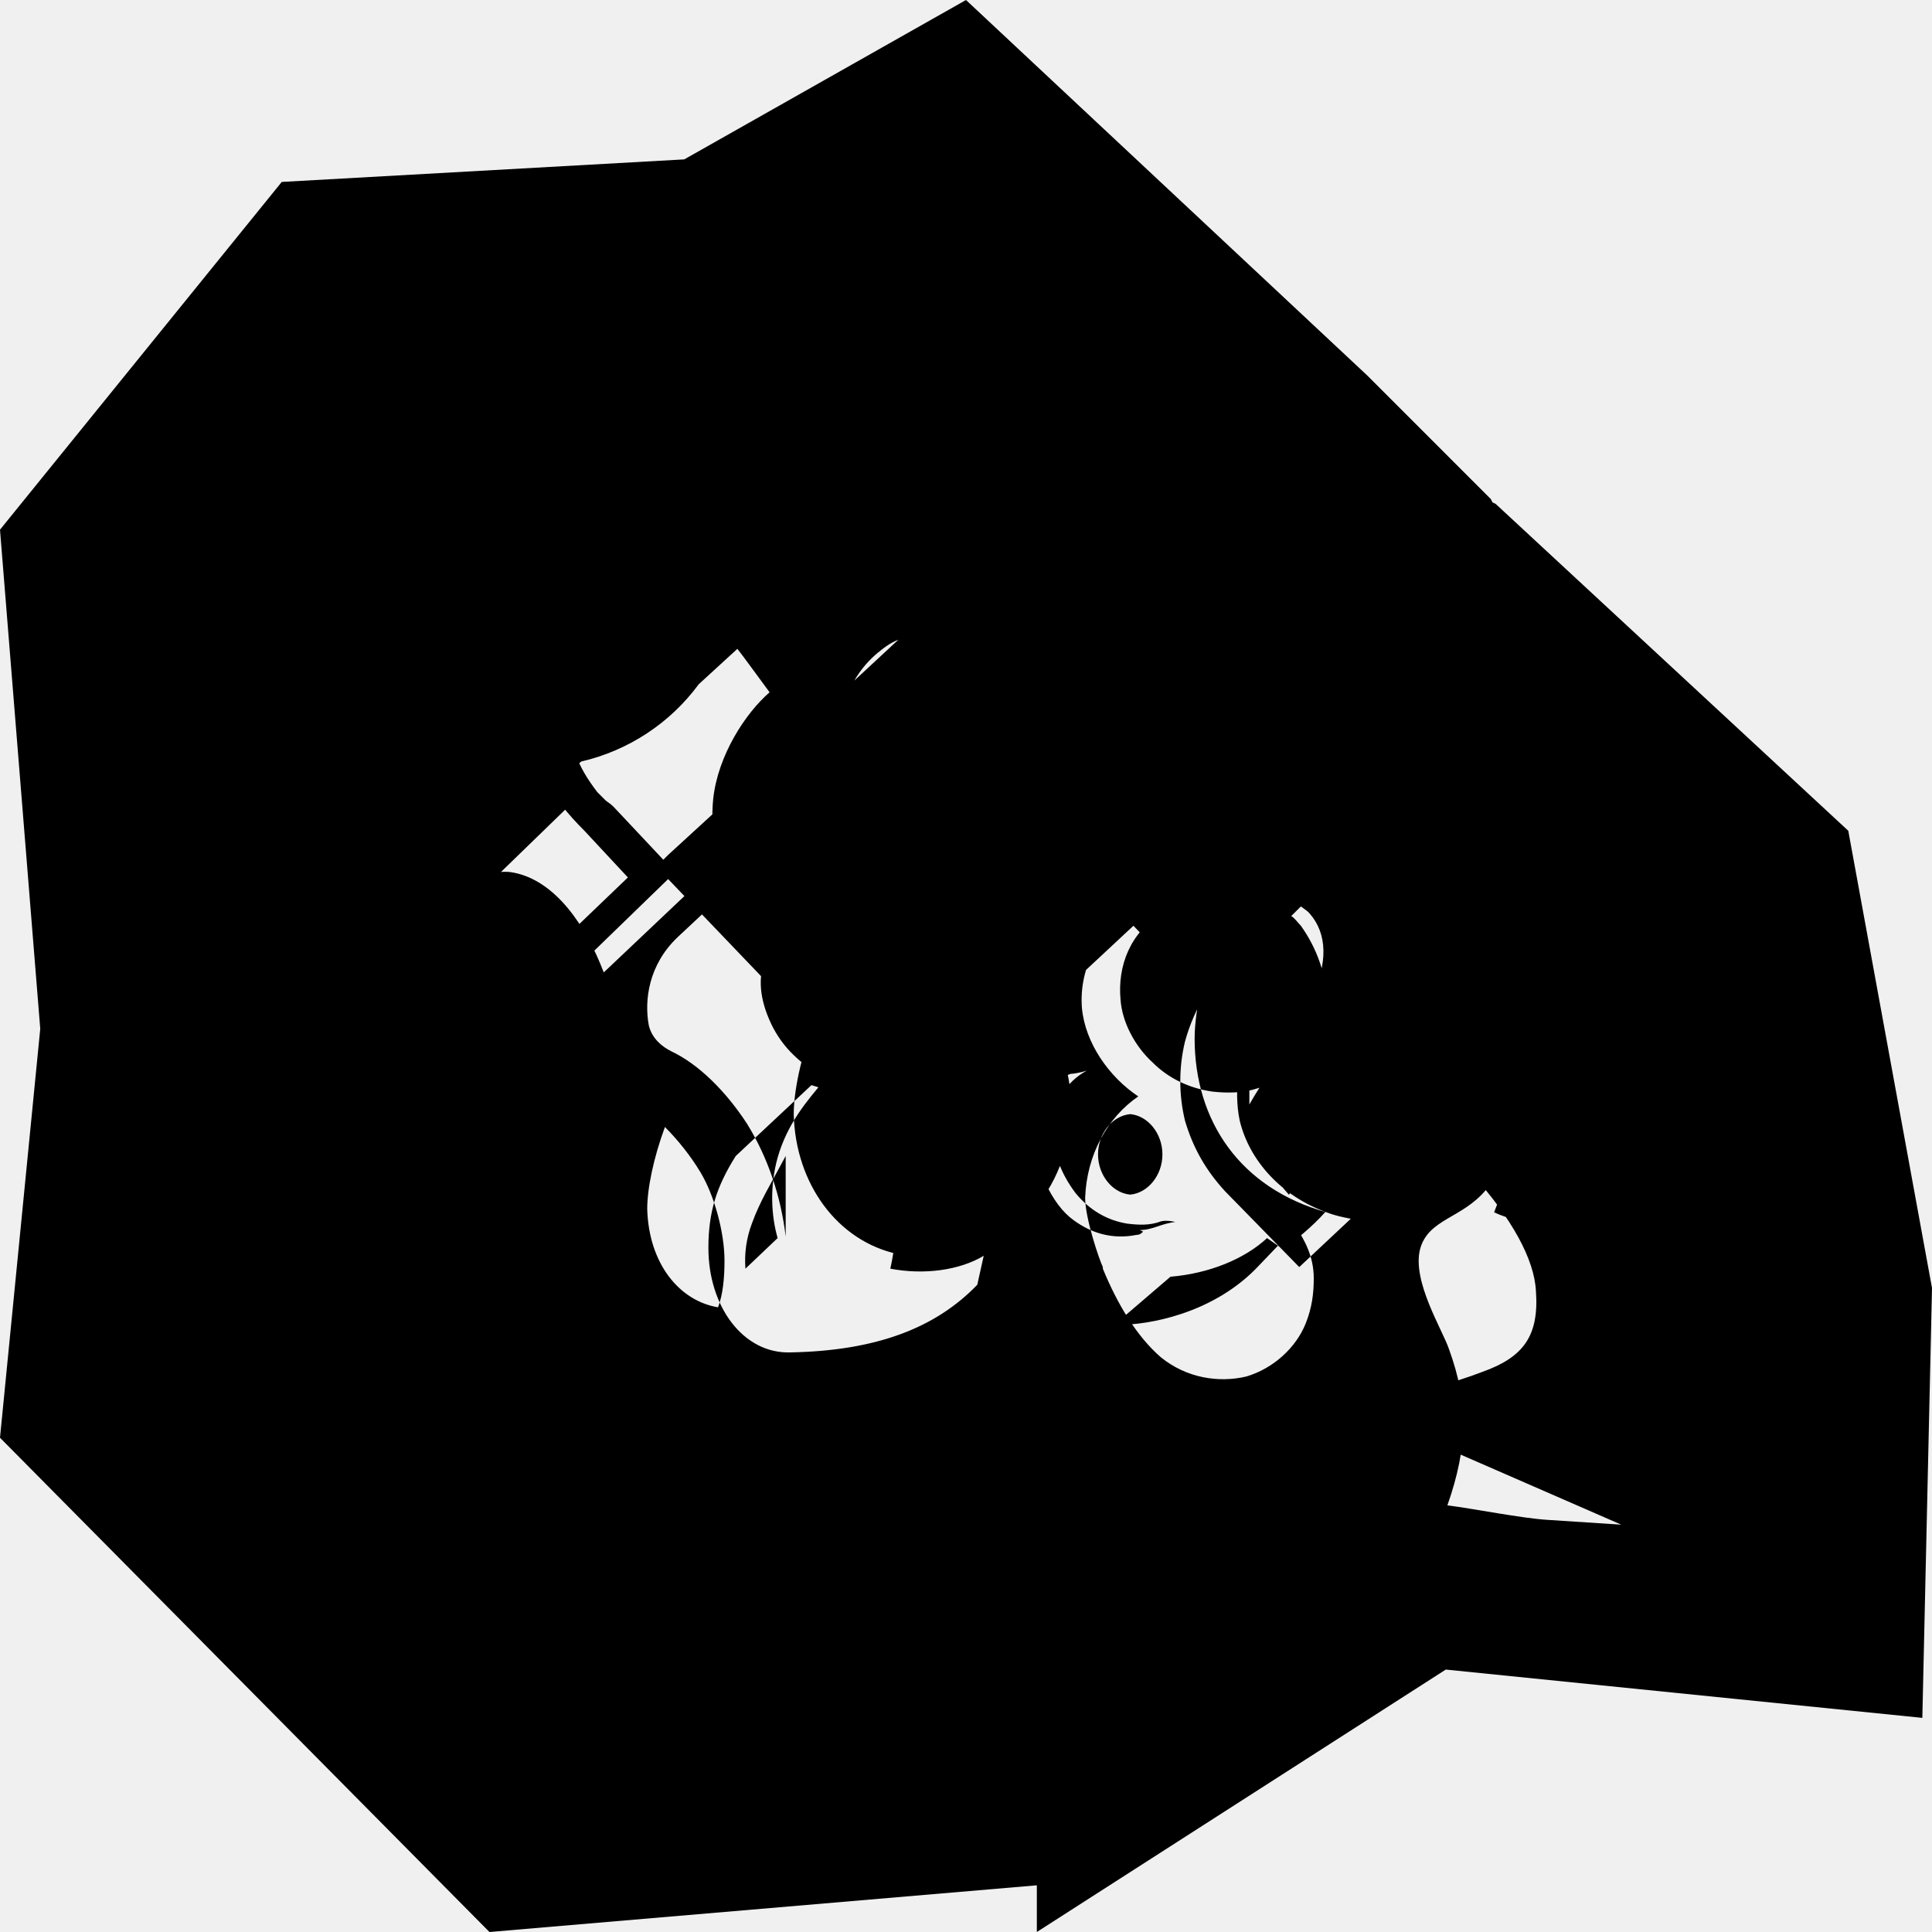
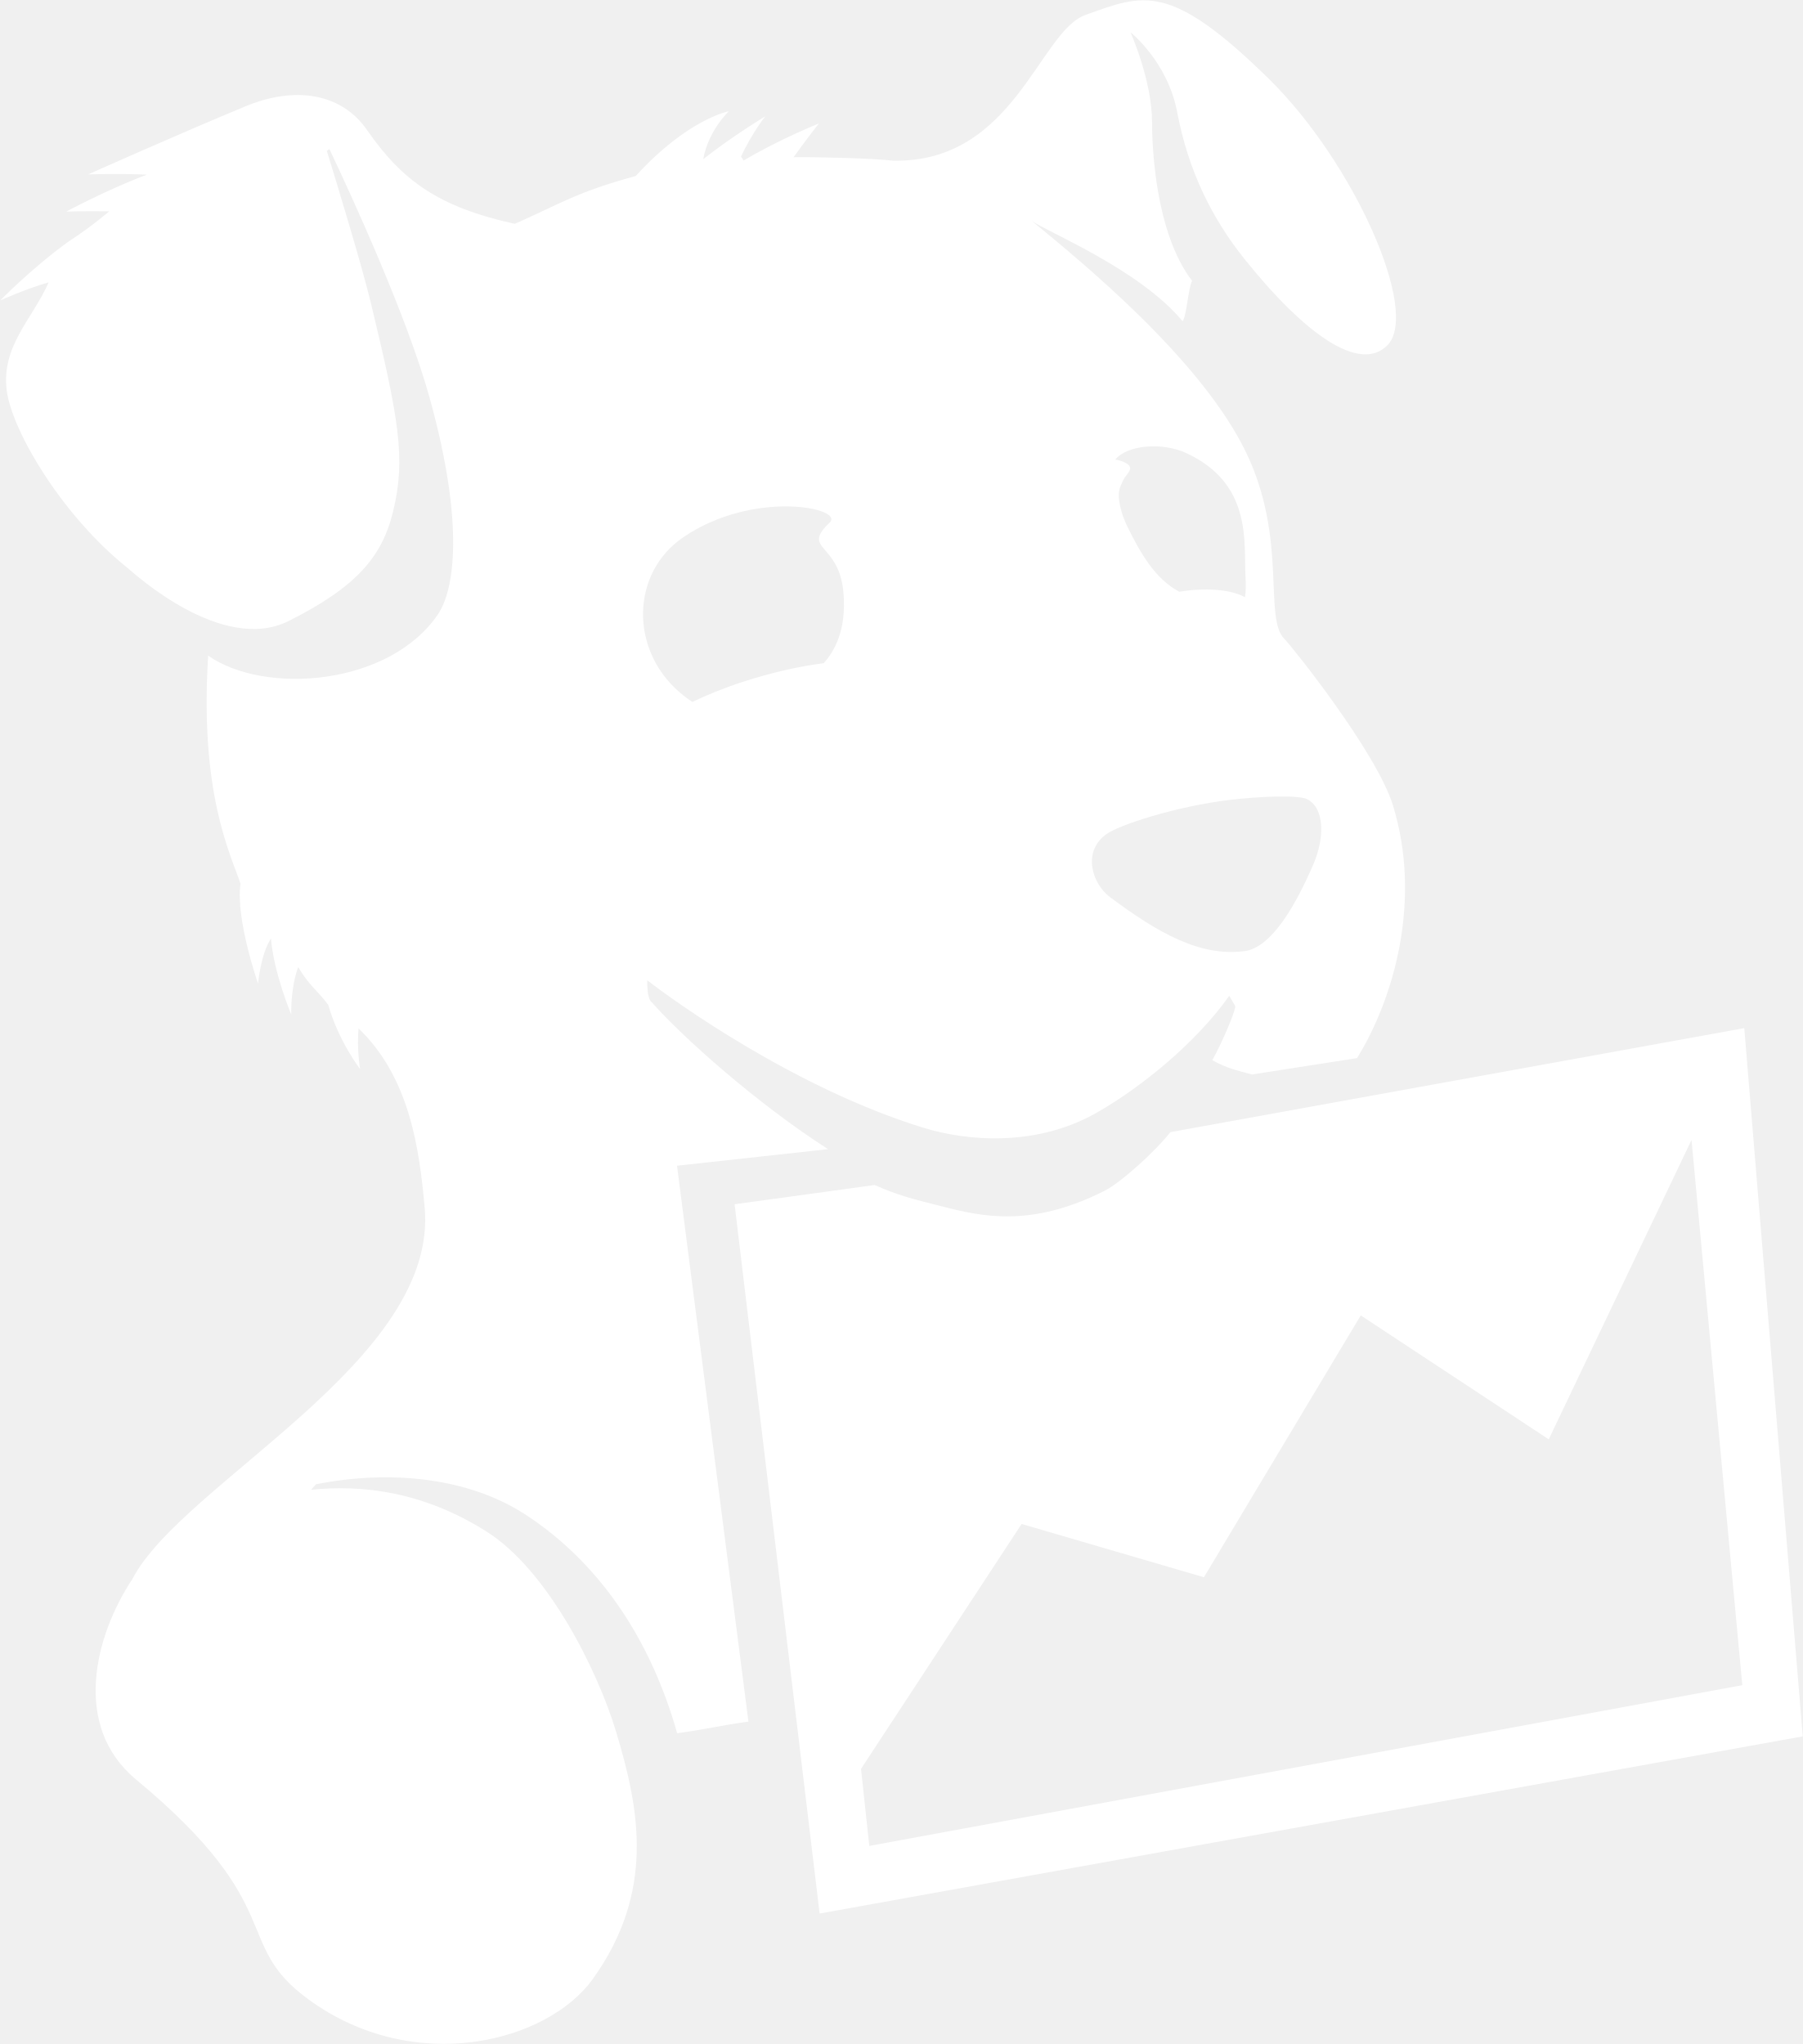
- <svg xmlns="http://www.w3.org/2000/svg" viewBox="0 0 24 24" fill="currentColor">
-   <path d="M19.52 14.9c-.36-.06-.63-.12-.82-.2l-.14.36c.17.08.47.16.87.22.42.06.78.04 1.08-.05l-.07-.38c-.27.08-.57.1-.92.05zm-3.14-1.32c-.16.42-.36.74-.61.98l.24.28c.3-.28.54-.66.73-1.16.2-.5.28-.96.26-1.38l-.36.04c.02.37-.07.78-.26 1.24zM12.88 24l5.08-3.26 5.92.6L24 16l-1.04-5.68-4.38-4.06-.04-.02-.02-.04-1.54-1.54L12 0l-3.5 1.98-5 .28L0 6.58l.5 6.2L0 17.86 6.08 24l6.8-.58zm7.26-5.06-.92-.06c-.32-.02-.92-.14-1.24-.18.26-.74.26-1.28.02-1.94-.08-.24-.46-.84-.36-1.24.1-.38.52-.38.82-.74.4-.54.62-1.4.6-2.24-.08-1.68-1.16-2.84-2.84-2.88-1.36.02-1.84.42-2.24.92v.02L12.5 7.86l.44-.4c.14-.18.28-.42.28-.74 0-.66-.46-1.04-1.04-1.04-.66 0-1.02.52-1.02 1.02 0 .32.1.44.36.72l.1.1-1.66 1.54.02.02-1.68 1.54-.06.06-.62-.66c-.04-.04-.08-.06-.1-.08l-.1-.1c-.26-.34-.34-.58-.34-.98.02-.92.76-1.68 1.68-1.68.54 0 .88.18 1.22.48l.22-.22c-.04-.06-.24-.22-.28-.26-.4-.32-.76-.48-1.22-.48-1.14.02-2.1.96-2.1 2.14 0 .68.24 1.06.66 1.48l.54.58-3.4 3.26-.14.08c-.2.08-.46.02-.62-.16-.2-.24-.18-.56.04-.78l3.38-3.28-.08-.1-.1-.1c-.06-.08-.16-.18-.22-.24l-3.24 3.14c-.4.38-.38 1.02 0 1.44.38.4 1.02.42 1.44.06l.14-.1 3.3-3.2 1.78 1.86c-.08.22-.22.7-.22 1.06.02.86.54 1.58 1.3 1.74.6.1 1.12-.1 1.48-.36l.86.9.24-.22-.88-.9c.28-.32.48-.84.44-1.38-.02-.38-.18-.8-.4-1.02l1.18-1.1.82.86c-.02.12-.06.34-.06.54 0 1.02.56 1.86 1.64 2.16.56.14 1.38-.02 1.82-.46.48.54.76 1.04.78 1.44.04.56-.16.82-.66 1-.36.14-.9.28-1.02.3-.4.08-.6.04-.82-.12l-.1.34c.28.22.56.28 1 .22zm-4.62-6.22c-.12.36-.2.82-.12 1.2.12.5.52.94 1.08 1.14.1.04.2.06.3.08l-.64.6-.92-.94c-.24-.26-.4-.54-.5-.88a2.1 2.1 0 0 1 0-.98c.12-.44.36-.8.68-1.14l.62-.64c.32.16.48.46.4.86-.04.26-.18.56-.36.86-.18.28-.38.56-.54.84zm-4.26-4.8c.24 0 .58.1.72.34.16.3.18.58-.18 1.24l-.36.56-.18-.14-.02-.02a3.62 3.62 0 0 0-.76-.5c-.12-.42.02-.98.46-1.32.1-.08.2-.14.32-.16zm-1.7.68c-.3.26-.64.78-.7 1.32-.02.2-.02.52.06.64.02.02.04.06.08.1l-1.5 1.42c-.22-.58-.6-1.14-1.12-1.24-.18-.04-.56.04-.86.24-.1.06-.16.14-.22.18l1.76-1.66.16-.14a2.52 2.52 0 0 0 1.46-.96l.48-.44c.02.02.4.54.4.54zm-.64 7.64c-.48-.08-.86-.54-.88-1.22 0-.26.08-.64.22-1.02.16.16.32.36.44.56.18.3.3.76.3 1.1 0 .22-.02.42-.08.58zm.84-.88c-.06-.5-.22-.98-.48-1.4-.26-.4-.6-.74-.94-.9-.12-.06-.24-.16-.28-.32-.06-.32 0-.76.36-1.1l1.24-1.16.26.26c.06.06.1.14.1.22 0 .14-.08.26-.14.36-.02.02-.08.12-.12.16-.12.16-.2.24-.26.44-.1.28-.04.56.1.84.18.34.4.46.64.66-.22.26-.46.54-.58.96-.1.36-.08.72 0 1l-.4.38a1.3 1.3 0 0 1 .08-.56c.1-.28.24-.5.42-.84zm.06 1.44c-.58.02-1.02-.56-1.02-1.3 0-.44.1-.76.34-1.14l.94-.88c.38.1.72.44.9.88.16.38.2.86.08 1.4.42.08.86.02 1.16-.16l-.08.36c-.52.54-1.26.82-2.32.84zm4.78-1.62c-.18.02-.28.1-.44.1l.04.02c-.02.02-.04.04-.08.04-.3.06-.56-.02-.78-.18-.14-.1-.26-.26-.36-.48-.08-.2-.16-.38-.16-.56a.76.76 0 0 1 .16-.58c.08-.1.2-.16.32-.2.04 0 .14-.02.2-.04-.26.14-.42.4-.42.74 0 .28.1.54.28.78.18.22.4.34.64.38.16.02.28.02.4-.02.04-.02.12-.02.2 0zm-.56-.34c-.22-.02-.4-.24-.4-.5s.18-.48.4-.5c.22.02.4.24.4.5s-.18.48-.4.5zm1.7.54c-.28.26-.72.44-1.2.48l-.7.6c.26 0 .54-.04.84-.14.36-.12.7-.32.96-.6l.46-.48c.1.16.22.36.22.64 0 .18-.02.36-.1.56-.12.3-.4.56-.74.66-.34.08-.74.02-1.06-.24-.3-.26-.54-.66-.72-1.1v-.02c-.04-.08-.22-.6-.22-.86.02-.54.28-1 .66-1.26-.36-.24-.66-.66-.7-1.1-.04-.52.24-1.02.7-1.24l.02-.02c.22-.1.58-.18.72-.14-.14.06-.32.14-.44.22-.4.24-.56.66-.52 1.08.02.28.18.58.4.78.2.2.46.32.74.36.18.02.38.02.56-.04.56-.16.86-.6.86-1.08 0-.32-.12-.66-.32-.94-.04-.04-.08-.1-.12-.12l.12-.12c.34.24.56.54.72.9.2.48.28.98.22 1.5-.08.54-.3 1.02-.64 1.4-.16.18-.36.34-.52.46zm.54 1.12c-.1.2-.24.36-.4.5l-.54.46c.2.08.46.14.74.12.66-.04 1.18-.5 1.18-1.16-.02-.46-.24-.78-.5-1.02l-.34.32c.26.2.5.5.48.8-.02.32-.3.64-.62.98z" />
+ <svg xmlns="http://www.w3.org/2000/svg" version="1.2" baseProfile="tiny-ps" viewBox="0 0 1412 1601" width="1412" height="1601">
+   <style>
+ 		tspan { white-space:pre }
+ 		.shp0 { fill: none } 
+ 		.shp1 { fill: #ffffff } 
+ 	</style>
+   <g id="Layer">
+     <path id="Layer" class="shp0" d="M1035.3 865.32C1035.32 865.32 1035.32 865.29 1035.32 865.29L1035.3 865.29L1035.3 865.32Z" />
+   </g>
+   <g id="Layer">
+     <path id="Layer" fill-rule="evenodd" class="shp1" d="M530.23 913.07L586.16 1348.46C561.34 1351.96 557.49 1353.74 530.36 1357.59C506.41 1273.08 460.66 1217.92 410.64 1185.77C366.57 1157.4 305.69 1151.03 247.43 1162.6L243.68 1166.89C284.17 1162.68 331.98 1168.54 381.13 1199.67C429.27 1230.12 468.17 1308.83 482.45 1356.22C500.77 1416.79 513.46 1481.56 464.16 1550.24C428.74 1599.52 324.7 1626.67 241.59 1566.08C181 1521.9 227.49 1494.22 106.42 1393.72C56.36 1352.11 74.04 1281.5 103.63 1236.9C142.63 1161.56 343.96 1065.83 332.56 945.37C328.5 901.6 321.5 844.59 280.82 805.51C279.33 821.75 282.04 837.33 282.04 837.33C282.04 837.33 265.37 816.12 257.07 787.04C248.75 775.85 242.31 772.33 233.53 757.46C227.28 774.69 228.12 794.63 228.12 794.63C228.12 794.63 214.42 762.33 212.24 735.13C204.12 747.31 202.11 770.45 202.11 770.45C202.11 770.45 184.32 719.58 188.38 692.17C180.26 668.32 156.26 621.03 163.03 513.55C207.41 544.58 304.96 537.2 342.99 481.2C355.6 462.66 364.23 412.01 336.65 312.2C318.99 248.21 275.14 152.91 257.99 116.75L255.98 118.2C264.94 147.38 283.54 208.4 290.64 238.03C312.24 327.83 318.02 359.06 307.9 400.44C299.27 436.5 278.64 459.97 226.24 486.33C173.87 512.72 104.34 448.47 99.98 444.92C49.1 404.35 9.67 338.25 5.3 306.13C0.74 270.97 25.58 249.86 38.09 221.14C20.2 226.24 0.23 235.32 0.23 235.32C0.23 235.32 24.05 210.68 53.46 189.34C65.67 181.28 72.75 176.18 85.59 165.52C67.01 165.21 51.94 165.72 51.94 165.72C51.94 165.72 82.87 148.98 115 136.8C91.5 135.76 69.02 136.62 69.02 136.62C69.02 136.62 138.17 105.69 192.77 83.06C230.3 67.66 266.94 72.2 287.57 101.99C314.6 140.98 343.04 162.2 403.23 175.31C440.26 158.92 451.45 150.55 497.91 137.86C538.81 92.93 570.91 87.12 570.91 87.12C570.91 87.12 554.98 101.68 550.74 124.67C573.93 106.4 599.33 91.15 599.33 91.15C599.33 91.15 589.49 103.31 580.35 122.59L582.43 125.74C609.51 109.5 641.3 96.73 641.3 96.73C641.3 96.73 632.19 108.25 621.53 123.12C641.96 122.94 683.32 123.98 699.38 125.84C794.16 127.87 813.83 24.6 850.19 11.66C895.74 -4.63 916.09 -14.45 993.76 61.77C1060.34 127.16 1112.41 244.3 1086.56 270.48C1064.91 292.31 1022.15 262.04 974.8 203.05C949.79 171.79 930.86 134.84 921.97 87.88C914.46 48.27 885.38 25.26 885.38 25.26C885.38 25.26 902.28 62.89 902.28 96.07C902.28 114.17 904.57 181.91 933.6 219.94C930.68 225.47 929.36 247.4 926.19 251.63C892.36 210.78 819.76 181.55 807.96 172.93C847.96 205.73 940.07 281.12 975.44 353.4C1008.91 421.73 989.17 484.4 1006.07 500.61C1010.89 505.21 1078.06 588.86 1090.95 630.87C1113.5 704.13 1092.34 781.08 1062.81 828.78L980.49 841.62C968.44 838.29 960.34 836.62 949.51 830.38C955.47 819.8 967.27 793.51 967.45 788.11L962.75 779.96C937.12 816.27 894.21 851.51 858.54 871.74C811.87 898.2 758.05 894.11 723.01 883.28C623.64 852.63 529.63 785.49 506.97 767.86C506.97 767.86 506.28 781.94 510.49 785.11C535.59 813.38 593.01 864.45 648.51 900.1L530.23 913.07ZM869.19 702.58C906.88 730.72 939.89 749.57 974.75 744.97C996.12 742.18 1015.02 708.29 1028.37 677.56C1037.53 656.42 1037.53 633.56 1024.13 626.16C1017.38 622.38 985.77 623.85 963.59 626.49C921.34 631.51 875.69 646.17 865.67 653.94C847.5 667.99 855.75 692.48 869.19 702.58ZM873.46 359.97C875.11 360.25 876.6 360.53 877.77 360.96C891.5 365.71 882.21 370.43 879.72 376.11C877.31 381.69 873.48 385.32 879.19 403.41C879.32 403.77 879.42 404.1 879.55 404.48C879.83 405.16 880.18 406.02 880.46 406.79C881.15 408.51 881.88 410.24 882.82 412.19C893.22 433.38 904.57 453.32 923.57 463.49C928.47 462.71 933.57 462.1 938.8 461.87C956.66 461.08 967.9 463.9 975.06 467.78C975.72 464.18 975.87 459 975.46 451.31C974.04 424.55 980.79 378.95 929.28 354.98C909.82 345.94 882.54 348.71 873.46 359.97ZM532.09 542.12C535.97 545.47 539.24 547.83 542.24 549.81C553.61 544.38 566.65 538.98 581.59 534.13C606.87 525.93 627.88 521.7 645.13 519.44C653.38 510.2 663.02 493.97 660.61 464.53C657.34 424.55 627.04 430.97 649.8 409.3C661.75 397.96 590.45 383.11 535.11 420.84C494.3 448.65 493.01 508.33 532.09 542.12ZM1411.89 1360.03L641.91 1498.81L575.33 943.26L685.05 928.19C702.76 936.16 715.12 939.2 736.43 944.6C769.55 953.23 807.94 961.48 864.7 932.91C877.92 926.34 905.48 901.17 916.59 886.78L1366.09 805.31L1411.89 1360.03ZM1364.54 1319.96L1324.78 892.87L1212.95 1127.39L1065.72 1030.31L942.91 1235.4L800.12 1193.66L674.34 1385.5L680.81 1445.86L1364.54 1319.96Z" />
+   </g>
</svg>
